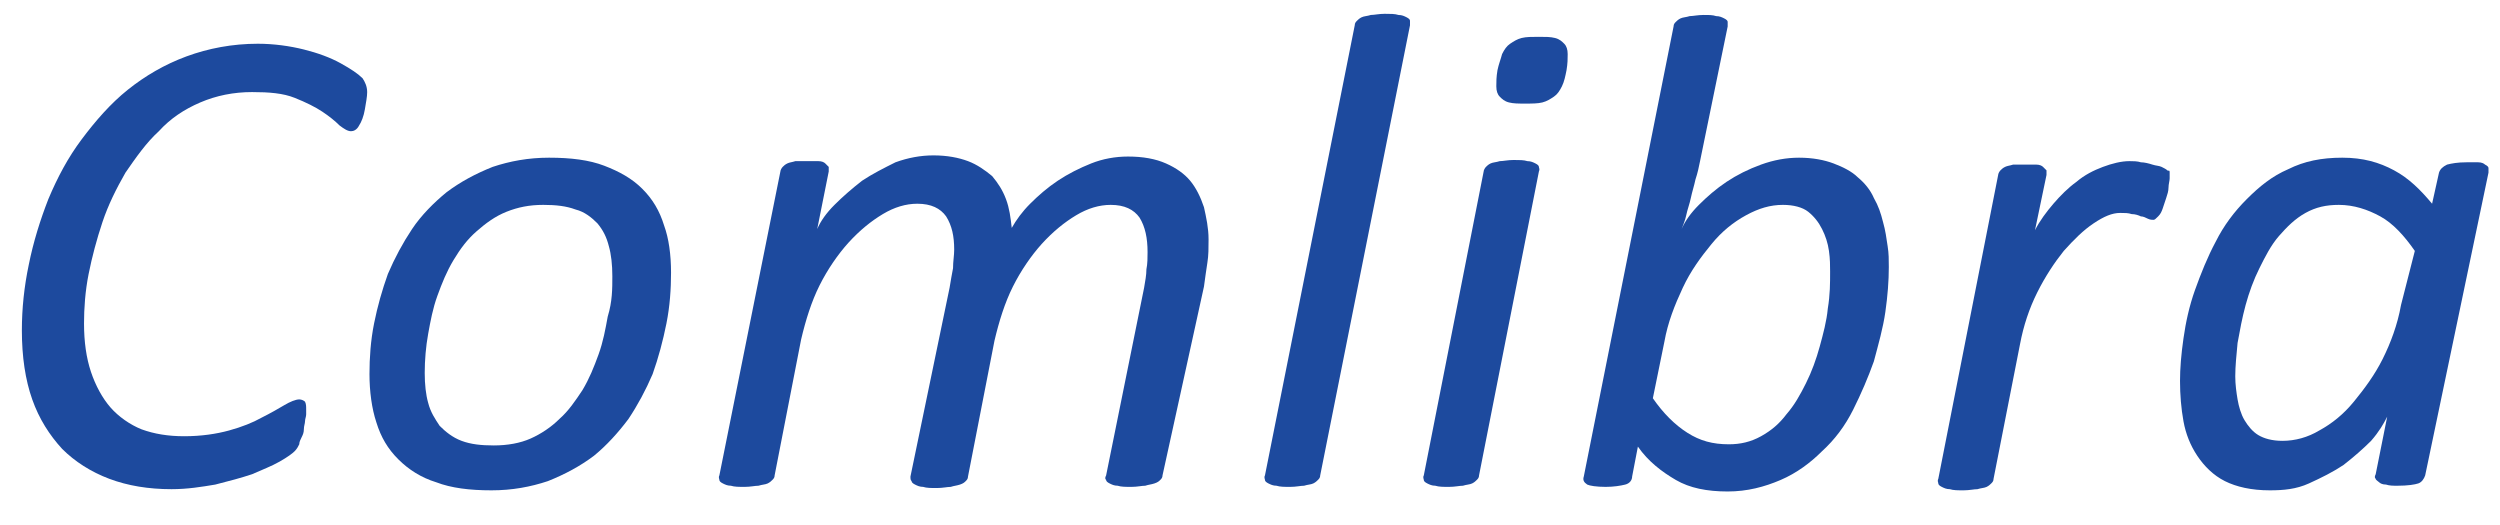
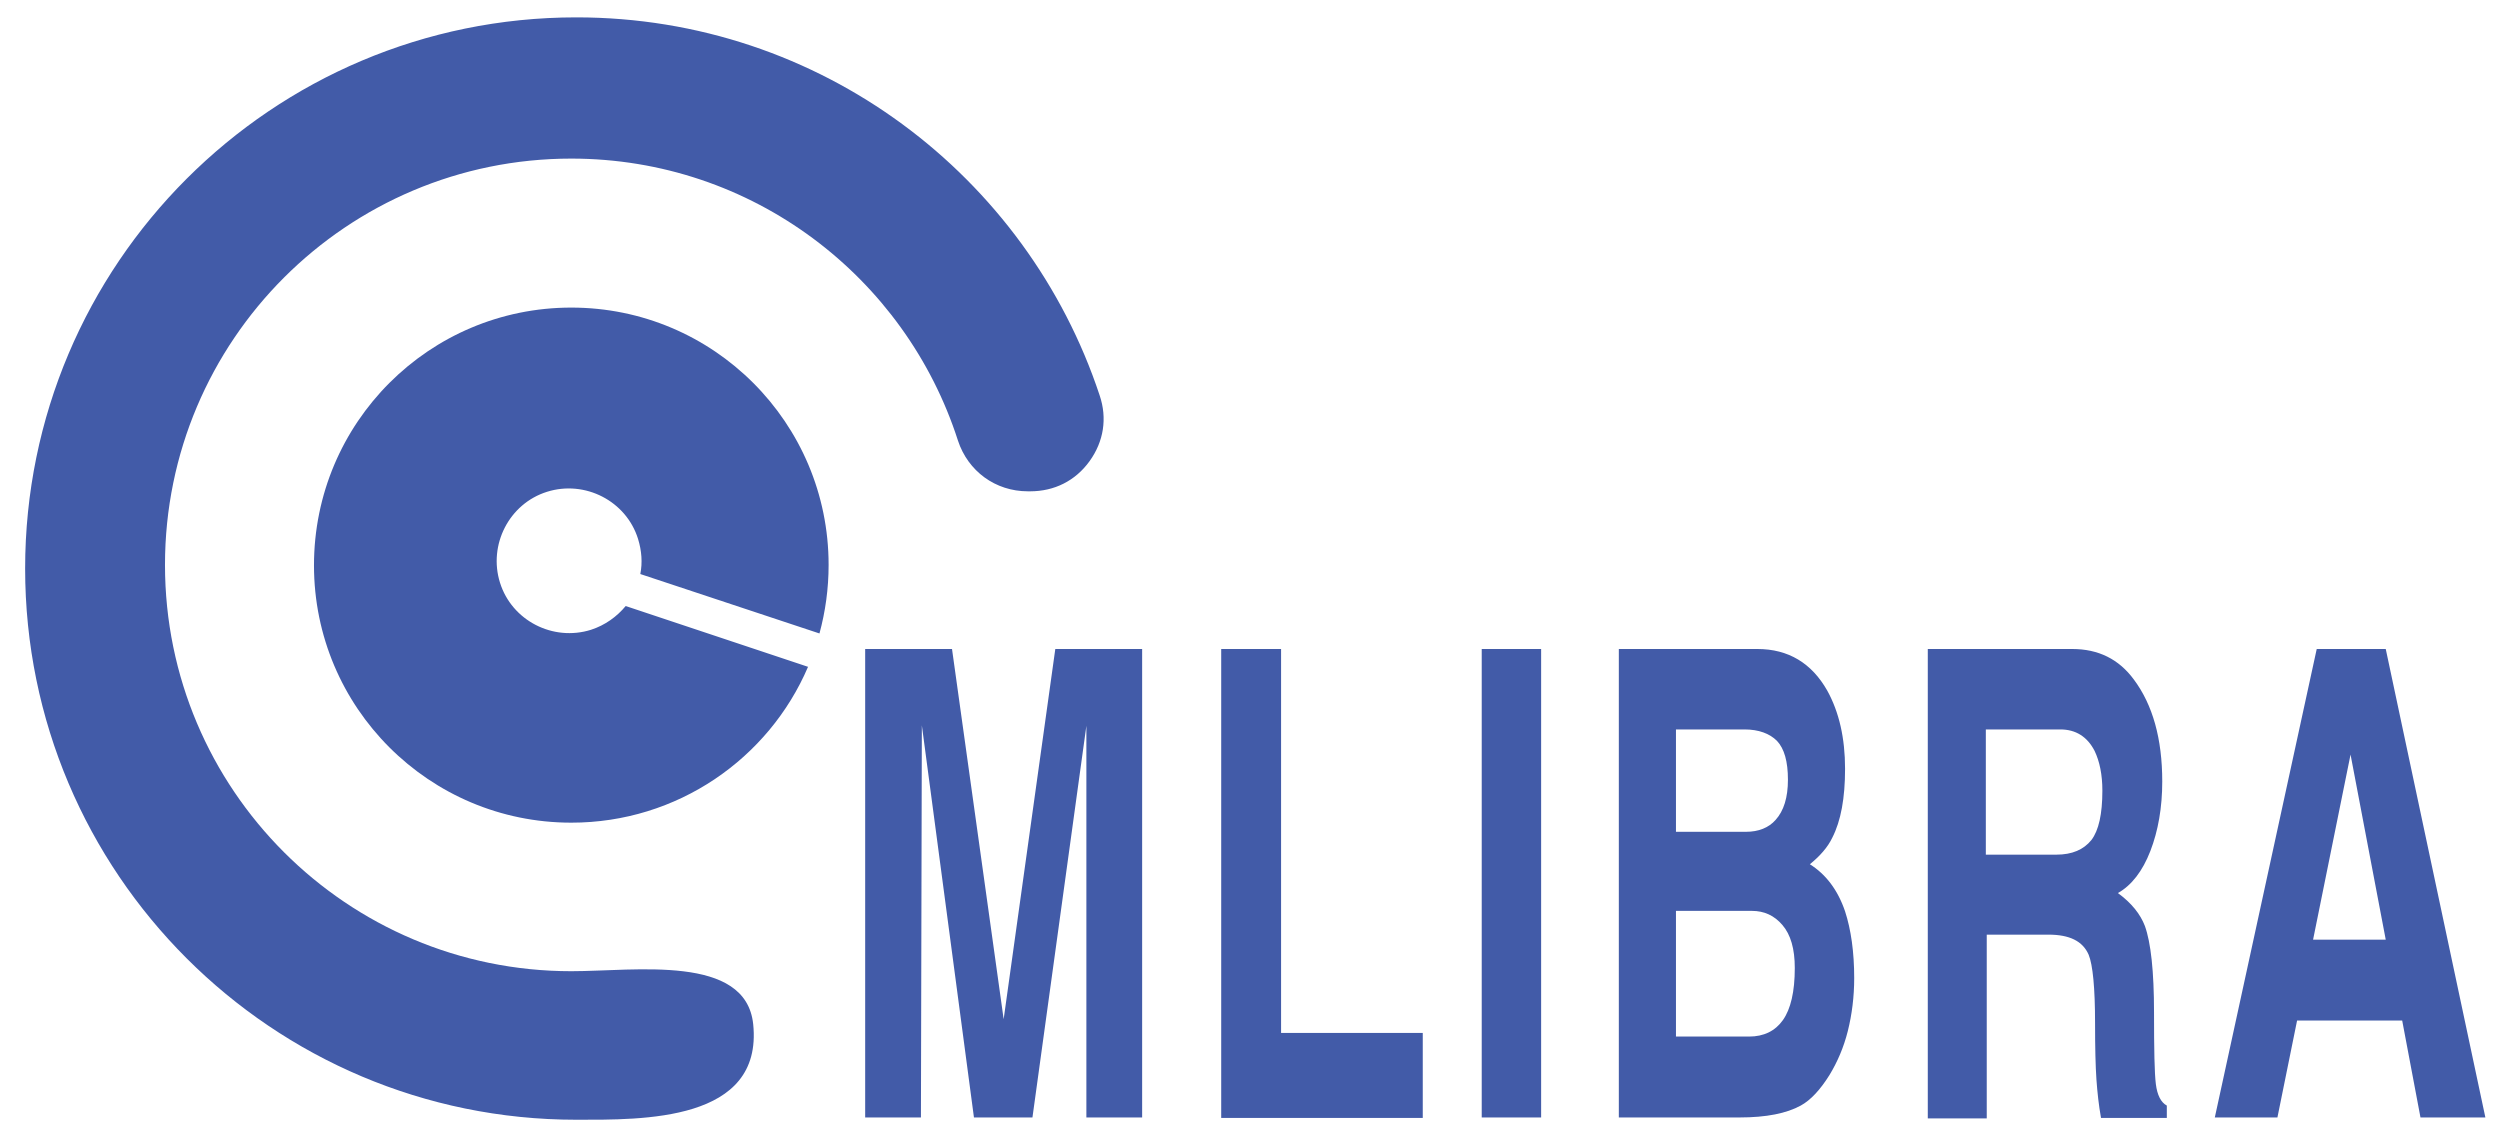
- <svg xmlns="http://www.w3.org/2000/svg" version="1.1" id="图层_1" x="0px" y="0px" viewBox="0 0 217.2 45.6" style="enable-background:new 0 0 217.2 45.6;" xml:space="preserve">
+ <svg xmlns="http://www.w3.org/2000/svg" version="1.1" id="_x37C_" x="0px" y="0px" viewBox="0 0 547 250.4" style="enable-background:new 0 0 547 250.4;" xml:space="preserve">
  <style type="text/css">
-     .st0{fill:#1D4A9E;}
+     .st0{fill-rule:evenodd;clip-rule:evenodd;fill:#425BA8;}
</style>
-   <g>
-     <path class="st0" d="M31.9,8c0,0.4-0.1,0.9-0.2,1.5c-0.1,0.6-0.3,1.1-0.5,1.4c-0.2,0.4-0.5,0.5-0.7,0.5c-0.3,0-0.6-0.2-1-0.5         c-0.4-0.4-0.9-0.8-1.5-1.2c-0.6-0.4-1.4-0.8-2.4-1.2c-1-0.4-2.2-0.5-3.7-0.5c-1.6,0-3.1,0.3-4.5,0.9s-2.6,1.4-3.6,2.5         c-1.1,1-2,2.3-2.9,3.6c-0.8,1.4-1.5,2.8-2,4.3c-0.5,1.5-0.9,3-1.2,4.5c-0.3,1.5-0.4,3-0.4,4.3c0,1.6,0.2,3,0.6,4.2         c0.4,1.2,1,2.3,1.7,3.1c0.7,0.8,1.7,1.5,2.7,1.9c1.1,0.4,2.3,0.6,3.7,0.6c1.5,0,2.8-0.2,3.9-0.5c1.1-0.3,2.1-0.7,2.8-1.1         c0.8-0.4,1.5-0.8,2-1.1c0.5-0.3,1-0.5,1.3-0.5c0.2,0,0.4,0.1,0.5,0.2c0.1,0.2,0.1,0.4,0.1,0.7c0,0.1,0,0.2,0,0.4         c0,0.2-0.1,0.4-0.1,0.6c0,0.2-0.1,0.4-0.1,0.7c0,0.3-0.1,0.5-0.2,0.7c-0.1,0.2-0.2,0.4-0.2,0.6c-0.1,0.2-0.2,0.4-0.4,0.6         c-0.2,0.2-0.6,0.5-1.3,0.9c-0.7,0.4-1.5,0.7-2.4,1.1c-0.9,0.3-2,0.6-3.2,0.9c-1.2,0.2-2.4,0.4-3.8,0.4c-2,0-3.8-0.3-5.4-0.9         c-1.6-0.6-3-1.5-4.1-2.6c-1.1-1.2-2-2.6-2.6-4.3s-0.9-3.7-0.9-6c0-1.9,0.2-3.8,0.6-5.7c0.4-2,1-3.9,1.7-5.7         c0.8-1.9,1.7-3.6,2.9-5.2s2.5-3.1,4-4.3c1.5-1.2,3.2-2.2,5.1-2.9c1.9-0.7,4-1.1,6.2-1.1c1.4,0,2.8,0.2,4,0.5         c1.2,0.3,2.3,0.7,3.2,1.2c0.9,0.5,1.5,0.9,1.9,1.3C31.7,7.1,31.9,7.5,31.9,8z" />
-     <path class="st0" d="M58.3,23.7c0,1.4-0.1,2.9-0.4,4.4c-0.3,1.5-0.7,3-1.2,4.4c-0.6,1.4-1.3,2.7-2.1,3.9c-0.9,1.2-1.9,2.3-3,3.2         c-1.2,0.9-2.5,1.6-4,2.2c-1.5,0.5-3.1,0.8-4.9,0.8c-1.9,0-3.5-0.2-4.8-0.7c-1.3-0.4-2.4-1.1-3.3-2c-0.9-0.9-1.5-1.9-1.9-3.2         c-0.4-1.2-0.6-2.7-0.6-4.2c0-1.4,0.1-2.9,0.4-4.4c0.3-1.5,0.7-2.9,1.2-4.3c0.6-1.4,1.3-2.7,2.1-3.9c0.8-1.2,1.9-2.3,3-3.2         c1.2-0.9,2.5-1.6,4-2.2c1.5-0.5,3.1-0.8,4.9-0.8c1.9,0,3.5,0.2,4.8,0.7c1.3,0.5,2.4,1.1,3.3,2c0.9,0.9,1.5,1.9,1.9,3.2         C58.1,20.7,58.3,22.1,58.3,23.7z M53.2,24c0-1-0.1-1.9-0.3-2.6c-0.2-0.8-0.5-1.4-1-2c-0.5-0.5-1.1-1-1.9-1.2         c-0.8-0.3-1.7-0.4-2.8-0.4c-1.2,0-2.2,0.2-3.2,0.6c-1,0.4-1.8,1-2.6,1.7c-0.8,0.7-1.4,1.5-2,2.5c-0.6,1-1,2-1.4,3.1         c-0.4,1.1-0.6,2.2-0.8,3.3s-0.3,2.3-0.3,3.4c0,1,0.1,1.9,0.3,2.6c0.2,0.8,0.6,1.4,1,2c0.5,0.5,1.1,1,1.9,1.3s1.7,0.4,2.8,0.4         c1.2,0,2.3-0.2,3.2-0.6c0.9-0.4,1.8-1,2.5-1.7c0.8-0.7,1.4-1.6,2-2.5c0.6-1,1-2,1.4-3.1c0.4-1.1,0.6-2.2,0.8-3.3         C53.2,26.2,53.2,25.1,53.2,24z" />
-     <path class="st0" d="M101,41.3c0,0.2-0.1,0.3-0.2,0.4c-0.1,0.1-0.2,0.2-0.5,0.3s-0.5,0.1-0.8,0.2c-0.3,0-0.7,0.1-1.2,0.1         s-0.9,0-1.2-0.1c-0.3,0-0.5-0.1-0.7-0.2c-0.2-0.1-0.3-0.2-0.3-0.3c-0.1-0.1-0.1-0.2,0-0.4L99.4,25c0.1-0.6,0.2-1.1,0.2-1.6         c0.1-0.5,0.1-1,0.1-1.5c0-1.2-0.2-2.2-0.7-3c-0.5-0.7-1.3-1.1-2.5-1.1c-1,0-2,0.3-3,0.9c-1,0.6-2,1.4-3,2.5c-0.9,1-1.8,2.3-2.5,3.7         c-0.7,1.4-1.2,3-1.6,4.7l-2.3,11.8c0,0.2-0.1,0.3-0.2,0.4c-0.1,0.1-0.2,0.2-0.5,0.3s-0.5,0.1-0.8,0.2c-0.3,0-0.7,0.1-1.2,0.1         s-0.9,0-1.2-0.1c-0.3,0-0.5-0.1-0.7-0.2c-0.2-0.1-0.3-0.2-0.3-0.3c-0.1-0.1-0.1-0.2-0.1-0.4L82.5,25c0.1-0.6,0.2-1.2,0.3-1.7         c0-0.6,0.1-1.1,0.1-1.6c0-1.2-0.2-2.1-0.7-2.9c-0.5-0.7-1.3-1.1-2.5-1.1c-1,0-2,0.3-3,0.9c-1,0.6-2,1.4-3,2.5         c-0.9,1-1.8,2.3-2.5,3.7c-0.7,1.4-1.2,3-1.6,4.7l-2.3,11.8c0,0.2-0.1,0.3-0.2,0.4c-0.1,0.1-0.2,0.2-0.4,0.3         c-0.2,0.1-0.5,0.1-0.8,0.2c-0.3,0-0.7,0.1-1.2,0.1c-0.5,0-0.9,0-1.2-0.1c-0.3,0-0.5-0.1-0.7-0.2c-0.2-0.1-0.3-0.2-0.3-0.3         c0-0.1-0.1-0.2,0-0.4l5.3-26.4c0-0.1,0.1-0.3,0.2-0.4s0.2-0.2,0.4-0.3c0.2-0.1,0.4-0.1,0.7-0.2c0.3,0,0.6,0,1,0c0.4,0,0.7,0,1,0         s0.5,0.1,0.6,0.2c0.1,0.1,0.2,0.2,0.3,0.3c0,0.1,0,0.2,0,0.4l-1,5c0.3-0.7,0.8-1.4,1.5-2.1c0.7-0.7,1.5-1.4,2.4-2.1         c0.9-0.6,1.9-1.1,2.9-1.6c1.1-0.4,2.2-0.6,3.3-0.6c1.2,0,2.2,0.2,3,0.5c0.8,0.3,1.5,0.8,2.1,1.3c0.5,0.6,0.9,1.2,1.2,2         c0.3,0.8,0.4,1.6,0.5,2.5c0.4-0.7,0.9-1.4,1.6-2.1c0.7-0.7,1.5-1.4,2.4-2c0.9-0.6,1.9-1.1,2.9-1.5s2.1-0.6,3.2-0.6         c1.3,0,2.4,0.2,3.3,0.6c0.9,0.4,1.6,0.9,2.1,1.5c0.5,0.6,0.9,1.4,1.2,2.3c0.2,0.9,0.4,1.8,0.4,2.8c0,0.7,0,1.4-0.1,2         c-0.1,0.7-0.2,1.3-0.3,2.1L101,41.3z" />
-     <path class="st0" d="M114.7,41.3c0,0.2-0.1,0.3-0.2,0.4c-0.1,0.1-0.2,0.2-0.4,0.3c-0.2,0.1-0.5,0.1-0.8,0.2c-0.3,0-0.7,0.1-1.2,0.1         c-0.5,0-0.9,0-1.2-0.1c-0.3,0-0.5-0.1-0.7-0.2c-0.2-0.1-0.3-0.2-0.3-0.3c0-0.1-0.1-0.2,0-0.4l7.8-39.1c0-0.2,0.1-0.3,0.2-0.4         s0.2-0.2,0.4-0.3c0.2-0.1,0.5-0.1,0.8-0.2c0.3,0,0.7-0.1,1.2-0.1c0.5,0,0.9,0,1.2,0.1c0.3,0,0.5,0.1,0.7,0.2         c0.2,0.1,0.3,0.2,0.3,0.3c0,0.1,0,0.3,0,0.4L114.7,41.3z" />
-     <path class="st0" d="M128.5,41.3c0,0.2-0.1,0.3-0.2,0.4c-0.1,0.1-0.2,0.2-0.4,0.3c-0.2,0.1-0.5,0.1-0.8,0.2c-0.3,0-0.7,0.1-1.2,0.1         c-0.5,0-0.9,0-1.2-0.1c-0.3,0-0.5-0.1-0.7-0.2c-0.2-0.1-0.3-0.2-0.3-0.3c0-0.1-0.1-0.2,0-0.4l5.2-26.4c0-0.1,0.1-0.3,0.2-0.4         c0.1-0.1,0.2-0.2,0.4-0.3c0.2-0.1,0.5-0.1,0.8-0.2c0.3,0,0.7-0.1,1.2-0.1c0.5,0,0.9,0,1.2,0.1c0.3,0,0.5,0.1,0.7,0.2         c0.2,0.1,0.3,0.2,0.3,0.3c0,0.1,0.1,0.2,0,0.4L128.5,41.3z M136.1,6.1c-0.1,0.5-0.2,1-0.4,1.4c-0.2,0.4-0.4,0.7-0.7,0.9         c-0.3,0.2-0.6,0.4-1,0.5c-0.4,0.1-0.9,0.1-1.5,0.1c-0.6,0-1,0-1.4-0.1c-0.4-0.1-0.6-0.3-0.8-0.5c-0.2-0.2-0.3-0.5-0.3-0.9         c0-0.4,0-0.8,0.1-1.4c0.1-0.5,0.3-1,0.4-1.4c0.2-0.4,0.4-0.7,0.7-0.9c0.3-0.2,0.6-0.4,1-0.5s0.9-0.1,1.5-0.1c0.6,0,1,0,1.4,0.1         c0.4,0.1,0.6,0.3,0.8,0.5c0.2,0.2,0.3,0.5,0.3,0.9C136.2,5.1,136.2,5.5,136.1,6.1z" />
-     <path class="st0" d="M164.1,23.2c0,1.2-0.1,2.5-0.3,3.9c-0.2,1.4-0.6,2.8-1,4.3c-0.5,1.4-1.1,2.8-1.8,4.2c-0.7,1.4-1.6,2.6-2.7,3.6         c-1,1-2.2,1.9-3.6,2.5c-1.4,0.6-2.9,1-4.6,1c-1.8,0-3.3-0.3-4.5-1c-1.2-0.7-2.4-1.6-3.3-2.9l-0.5,2.6c0,0.3-0.2,0.6-0.6,0.7         s-1,0.2-1.7,0.2c-0.8,0-1.4-0.1-1.6-0.2c-0.3-0.2-0.4-0.4-0.3-0.7l7.8-39.1c0-0.2,0.1-0.3,0.2-0.4s0.2-0.2,0.4-0.3         c0.2-0.1,0.5-0.1,0.8-0.2c0.3,0,0.7-0.1,1.2-0.1c0.5,0,0.8,0,1.1,0.1c0.3,0,0.5,0.1,0.7,0.2c0.2,0.1,0.3,0.2,0.3,0.3         c0,0.1,0,0.3,0,0.4L147.7,14c-0.1,0.5-0.2,1-0.4,1.6c-0.1,0.5-0.3,1.1-0.4,1.6c-0.1,0.5-0.3,1-0.4,1.5c-0.1,0.5-0.3,0.9-0.4,1.2         c0.3-0.7,0.8-1.4,1.5-2.1s1.5-1.4,2.4-2c0.9-0.6,1.9-1.1,3-1.5c1.1-0.4,2.2-0.6,3.3-0.6c1.2,0,2.2,0.2,3,0.5         c0.8,0.3,1.6,0.7,2.1,1.2c0.6,0.5,1.1,1.1,1.4,1.8c0.4,0.7,0.6,1.3,0.8,2.1c0.2,0.7,0.3,1.4,0.4,2.1         C164.1,22,164.1,22.6,164.1,23.2z M159,23.6c0-0.5,0-1.1-0.1-1.8c-0.1-0.7-0.3-1.3-0.6-1.9c-0.3-0.6-0.7-1.1-1.2-1.5         c-0.5-0.4-1.3-0.6-2.2-0.6c-1.1,0-2.1,0.3-3.2,0.9c-1.1,0.6-2.1,1.4-3,2.5c-0.9,1.1-1.8,2.3-2.5,3.8s-1.3,3-1.6,4.7l-1,4.9         c0.9,1.3,1.9,2.3,3,3s2.2,1,3.6,1c1,0,1.9-0.2,2.8-0.7s1.6-1.1,2.2-1.9c0.7-0.8,1.2-1.7,1.7-2.7c0.5-1,0.9-2.1,1.2-3.2         c0.3-1.1,0.6-2.2,0.7-3.3C159,25.6,159,24.6,159,23.6z" />
-     <path class="st0" d="M188.5,15c0,0.1,0,0.2,0,0.5c0,0.2-0.1,0.5-0.1,0.8c0,0.3-0.1,0.6-0.2,0.9c-0.1,0.3-0.2,0.6-0.3,0.9         s-0.2,0.5-0.4,0.7s-0.3,0.3-0.4,0.3s-0.3,0-0.5-0.1c-0.2-0.1-0.4-0.2-0.6-0.2c-0.2-0.1-0.5-0.2-0.8-0.2c-0.3-0.1-0.6-0.1-1-0.1         c-0.7,0-1.4,0.3-2.3,0.9c-0.9,0.6-1.7,1.4-2.6,2.4c-0.8,1-1.6,2.2-2.3,3.6c-0.7,1.4-1.2,2.9-1.5,4.5l-2.3,11.7         c0,0.2-0.1,0.3-0.2,0.4c-0.1,0.1-0.2,0.2-0.4,0.3c-0.2,0.1-0.5,0.1-0.8,0.2c-0.3,0-0.7,0.1-1.2,0.1c-0.5,0-0.9,0-1.2-0.1         c-0.3,0-0.5-0.1-0.7-0.2c-0.2-0.1-0.3-0.2-0.3-0.3c0-0.1-0.1-0.2,0-0.4l5.2-26.4c0-0.1,0.1-0.3,0.2-0.4c0.1-0.1,0.2-0.2,0.4-0.3         c0.2-0.1,0.4-0.1,0.7-0.2c0.3,0,0.6,0,1,0c0.4,0,0.7,0,1,0s0.5,0.1,0.6,0.2c0.1,0.1,0.2,0.2,0.3,0.3c0,0.1,0,0.2,0,0.4l-1,4.8         c0.4-0.8,1-1.6,1.6-2.3c0.6-0.7,1.3-1.4,2-1.9c0.7-0.6,1.5-1,2.3-1.3c0.8-0.3,1.6-0.5,2.3-0.5c0.3,0,0.7,0,1,0.1         c0.3,0,0.7,0.1,1,0.2c0.3,0.1,0.6,0.1,0.8,0.2s0.4,0.2,0.5,0.3S188.5,14.7,188.5,15z" />
-     <path class="st0" d="M210.7,41.3c-0.1,0.3-0.3,0.6-0.6,0.7s-0.9,0.2-1.8,0.2c-0.4,0-0.7,0-1-0.1c-0.3,0-0.5-0.1-0.6-0.2         s-0.3-0.2-0.3-0.3c-0.1-0.1-0.1-0.2,0-0.4l1-5c-0.3,0.6-0.7,1.3-1.4,2.1c-0.7,0.7-1.5,1.4-2.4,2.1c-0.9,0.6-1.9,1.1-3,1.6         s-2.2,0.6-3.4,0.6c-1.6,0-2.9-0.3-3.9-0.8s-1.8-1.3-2.4-2.2c-0.6-0.9-1-1.9-1.2-3c-0.2-1.1-0.3-2.3-0.3-3.5c0-1.1,0.1-2.3,0.3-3.7         c0.2-1.4,0.5-2.8,1-4.2c0.5-1.4,1.1-2.9,1.8-4.2c0.7-1.4,1.6-2.6,2.7-3.7s2.2-2,3.6-2.6c1.4-0.7,2.9-1,4.7-1s3.2,0.4,4.5,1.1         s2.3,1.7,3.3,2.9l0.6-2.7c0.1-0.3,0.3-0.5,0.7-0.7c0.4-0.1,0.9-0.2,1.7-0.2c0.4,0,0.7,0,1,0s0.5,0.1,0.6,0.2         c0.2,0.1,0.3,0.2,0.3,0.3s0,0.2,0,0.4L210.7,41.3z M209.8,21.8c-0.9-1.3-1.9-2.4-3-3s-2.3-1-3.6-1c-1.1,0-2,0.2-2.9,0.7         s-1.6,1.2-2.3,2s-1.2,1.8-1.7,2.8c-0.5,1-0.9,2.1-1.2,3.2s-0.5,2.2-0.7,3.3c-0.1,1.1-0.2,2-0.2,2.9c0,0.7,0.1,1.4,0.2,2         s0.3,1.3,0.6,1.8s0.7,1,1.2,1.3c0.5,0.3,1.2,0.5,2.1,0.5c1.1,0,2.2-0.3,3.2-0.9c1.1-0.6,2.1-1.4,3-2.5s1.8-2.3,2.5-3.7         c0.7-1.4,1.3-3,1.6-4.7L209.8,21.8z" />
-   </g>
+   <path class="st0" d="M126.1,3.8c53.4,0,98.6,34.7,114.5,82.7c1.7,5,0.9,10.1-2.2,14.4c-3.1,4.3-7.7,6.6-13,6.6h-0.5     c-7.1,0-13.1-4.4-15.3-11.1c-11.5-35.8-45-61.7-84.6-61.7c-49.1,0-88.9,39.8-88.9,88.9c0,49.1,39.8,88.9,88.9,88.9     c14,0,38.2-3.8,39.8,11.6c2.2,21.4-24.3,20.9-38.7,20.9C59.5,245,5.5,191,5.5,124.4C5.5,57.8,59.5,3.8,126.1,3.8z" />
+   <path class="st0" d="M125,67.3c31.1,0,56.3,25.2,56.3,56.3c0,5.2-0.7,10.2-2,15l-39.2-13c0.5-2.5,0.3-5.1-0.5-7.7     c-2.6-8.3-11.6-12.9-19.9-10.3c-8.3,2.6-12.9,11.6-10.3,19.9c2.6,8.3,11.6,12.9,19.9,10.3c3.1-1,5.7-2.9,7.6-5.2l39.9,13.3     c-8.6,20.1-28.6,34.1-51.8,34.1c-31.1,0-56.3-25.2-56.3-56.3C68.7,92.5,93.9,67.3,125,67.3z" />
+   <path class="st0" d="M249.9,142v102.5h-12.2v-85.7l-11.8,85.7h-12.8l-11.4-85.8l-0.2,85.8h-12.2V142h19l11.3,81l11.3-81H249.9     L249.9,142z M280.3,142v84h31v18.6h-44.1V142H280.3L280.3,142z M337.2,142v102.5h-13V142H337.2L337.2,142z M354.2,244.5V142h30.3     c6.8,0,11.9,3.1,15.3,9.1c2.6,4.7,3.9,10.4,3.9,17.1c0,6.4-0.9,11.4-2.8,15.1c-1,2.1-2.7,4-4.9,5.8c3.5,2.2,6.1,5.6,7.7,10.3     c1.3,4,2,8.9,2,14.6c0,4.1-0.5,8-1.4,11.6c-0.9,3.6-2.3,6.8-4,9.6c-2,3.2-4.1,5.5-6.3,6.7c-3.1,1.7-7.5,2.6-13.4,2.6H354.2     L354.2,244.5z M366.7,199.3v27.5h16c3.2,0,5.7-1.2,7.4-3.6c1.7-2.4,2.6-6.2,2.6-11.4c0-4.2-0.9-7.3-2.7-9.4c-1.8-2.1-4-3.1-6.7-3.1     H366.7L366.7,199.3z M366.7,159.7V182H382c2.8,0,5-0.9,6.5-2.6c1.8-2,2.7-4.9,2.7-8.8c0-4-0.8-6.8-2.4-8.5c-1.6-1.6-4-2.5-7.1-2.5     H366.7L366.7,159.7z M421.8,244.5V142h31.6c5.7,0,10.2,2.2,13.5,6.7c4.1,5.5,6.2,12.9,6.2,22.3c0,5.7-0.9,10.8-2.6,15.2     c-1.7,4.4-4.1,7.5-7.1,9.2c3,2.2,4.9,4.6,5.9,7.2c1.3,3.6,2,9.9,2,18.9c0,8.1,0.1,13.3,0.4,15.7c0.3,2.4,1.1,4,2.4,4.7v2.7h-14.4     c-0.5-2.8-0.8-5.6-1-8.4c-0.2-2.9-0.3-7-0.3-12.3c0-7.8-0.5-12.8-1.4-15c-1.3-3-4.2-4.4-8.8-4.4h-13.5v40.2H421.8L421.8,244.5z      M434.6,187h15.3c3.5,0,6-1.1,7.7-3.2c1.6-2.1,2.4-5.7,2.4-10.8c0-3.5-0.6-6.4-1.7-8.7c-1.6-3.1-4.1-4.7-7.5-4.7h-16.3V187     L434.6,187z M502.6,223.3l-4.3,21.2h-13.7L506.9,142H522l21.8,102.5h-14.2l-4-21.2H502.6L502.6,223.3z M506.1,205.6H522l-7.7-40.5     L506.1,205.6z" />
</svg>
